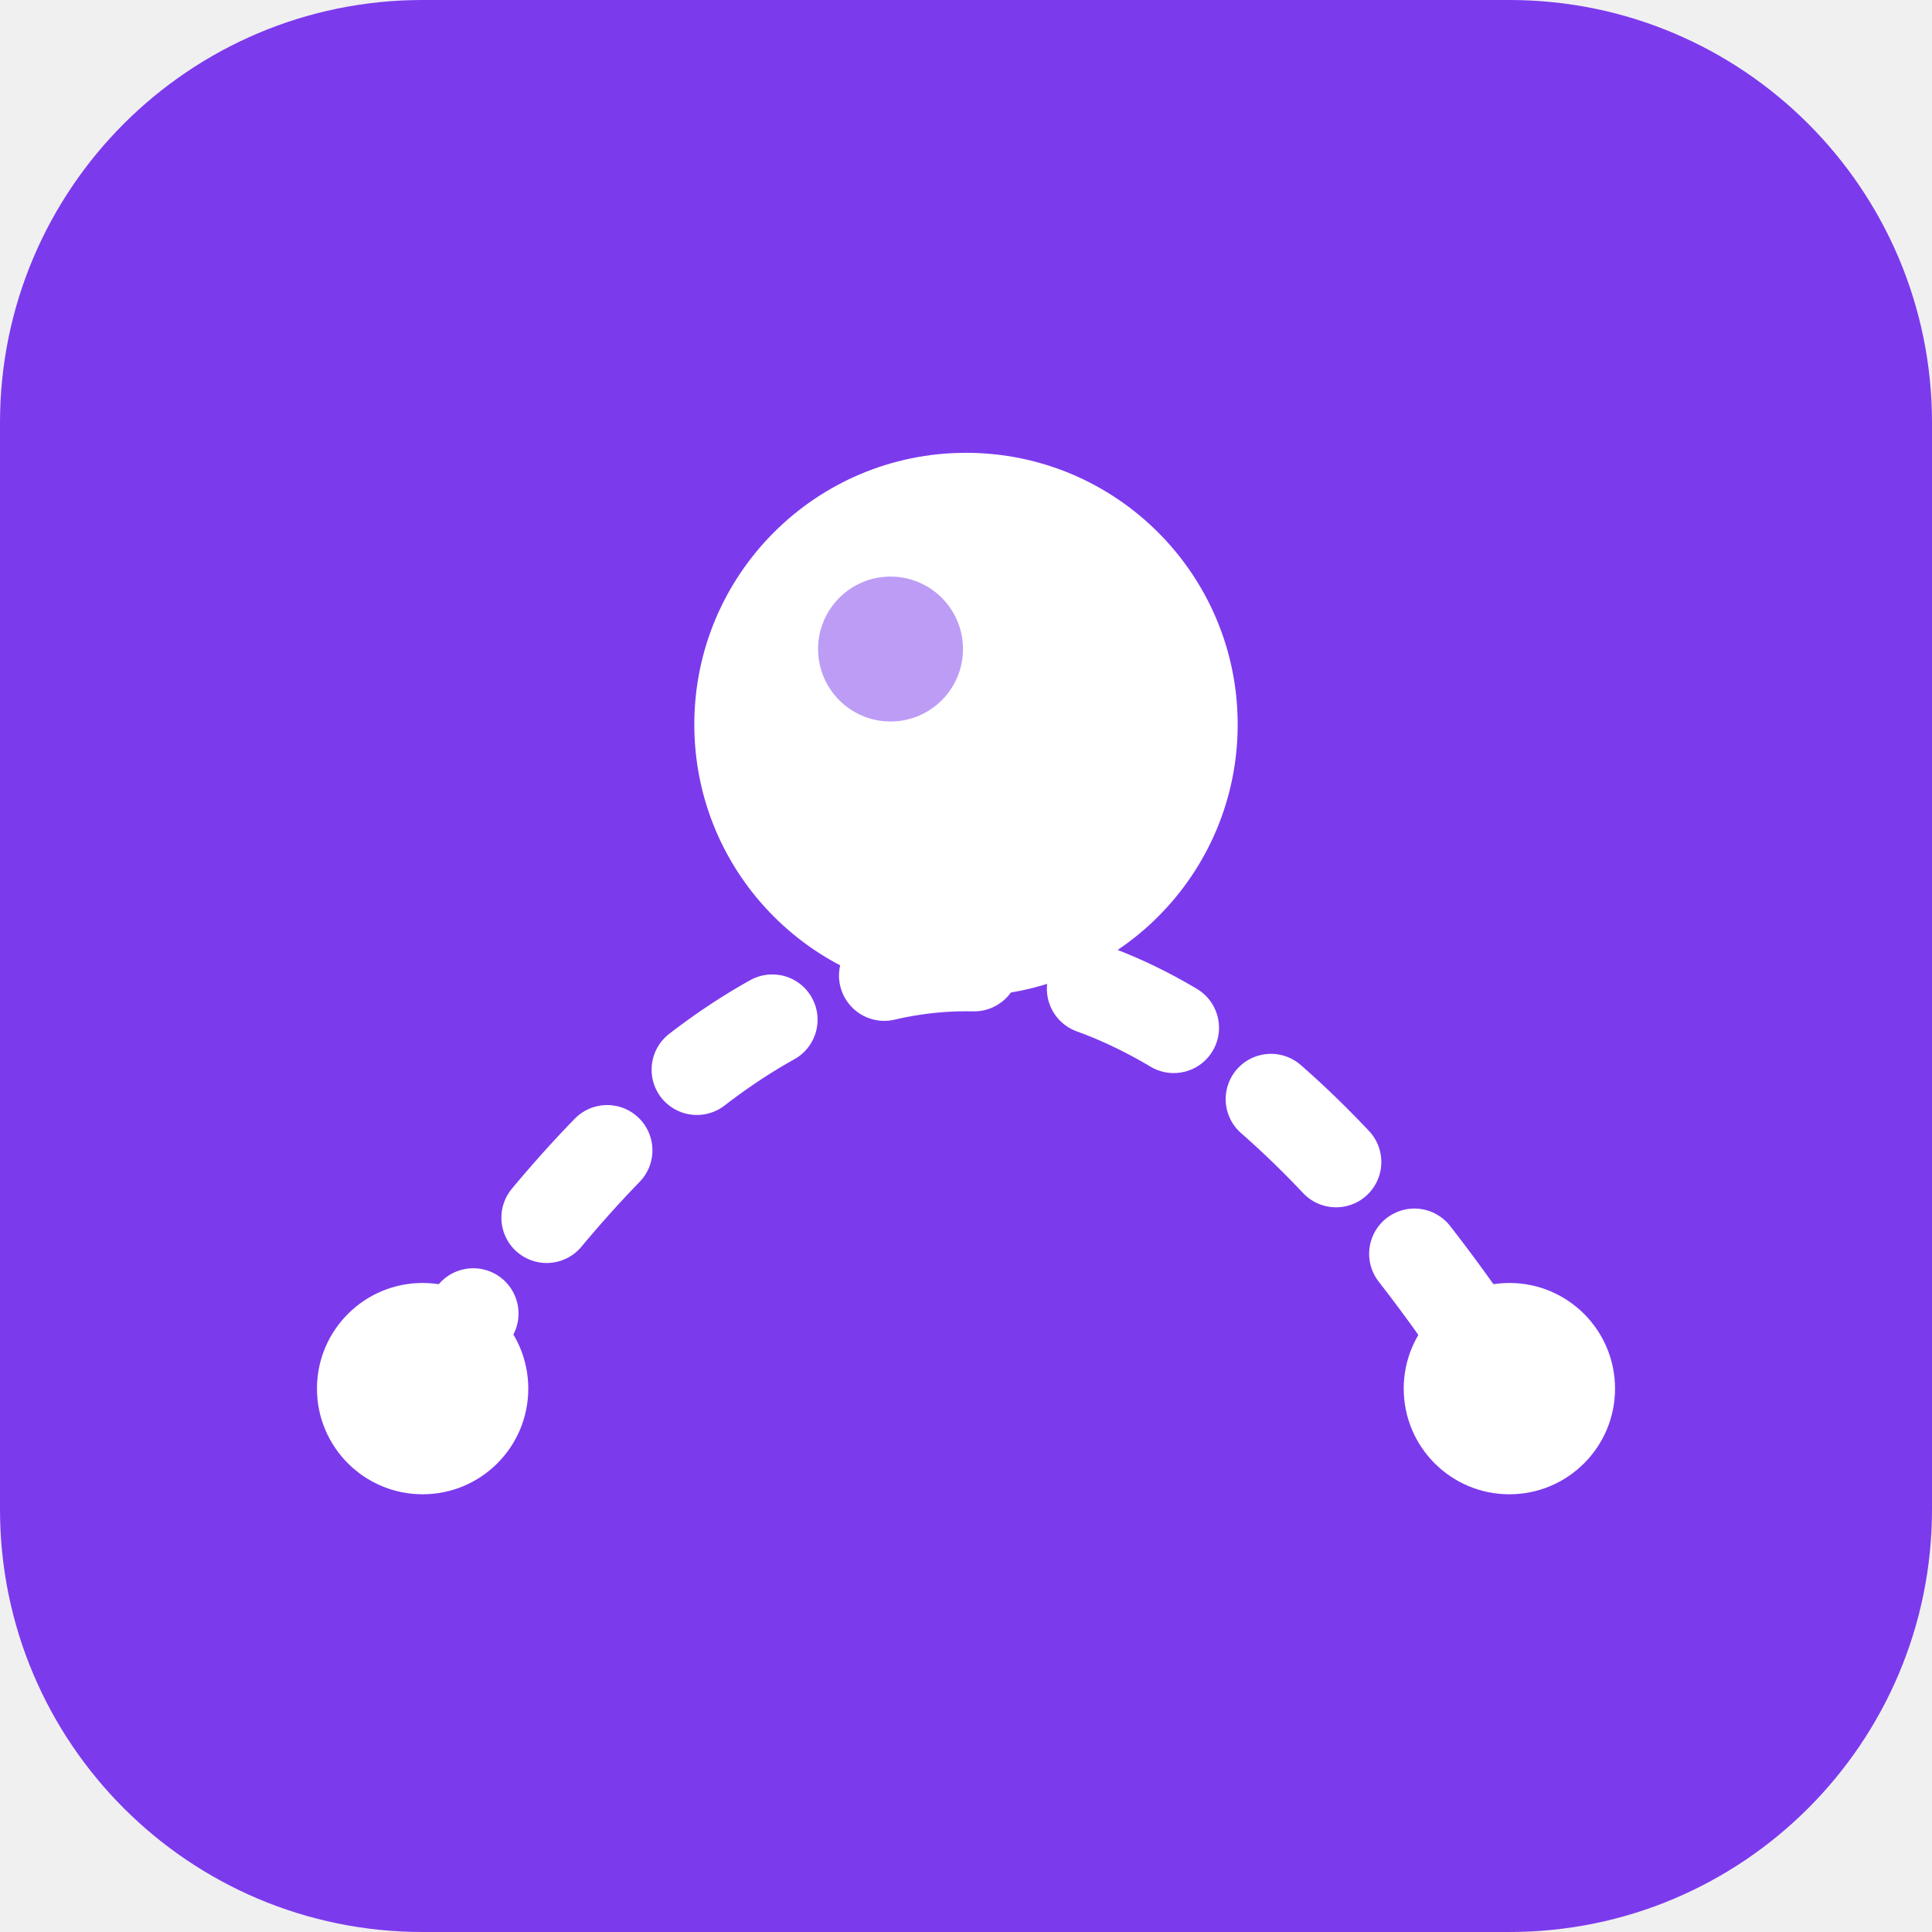
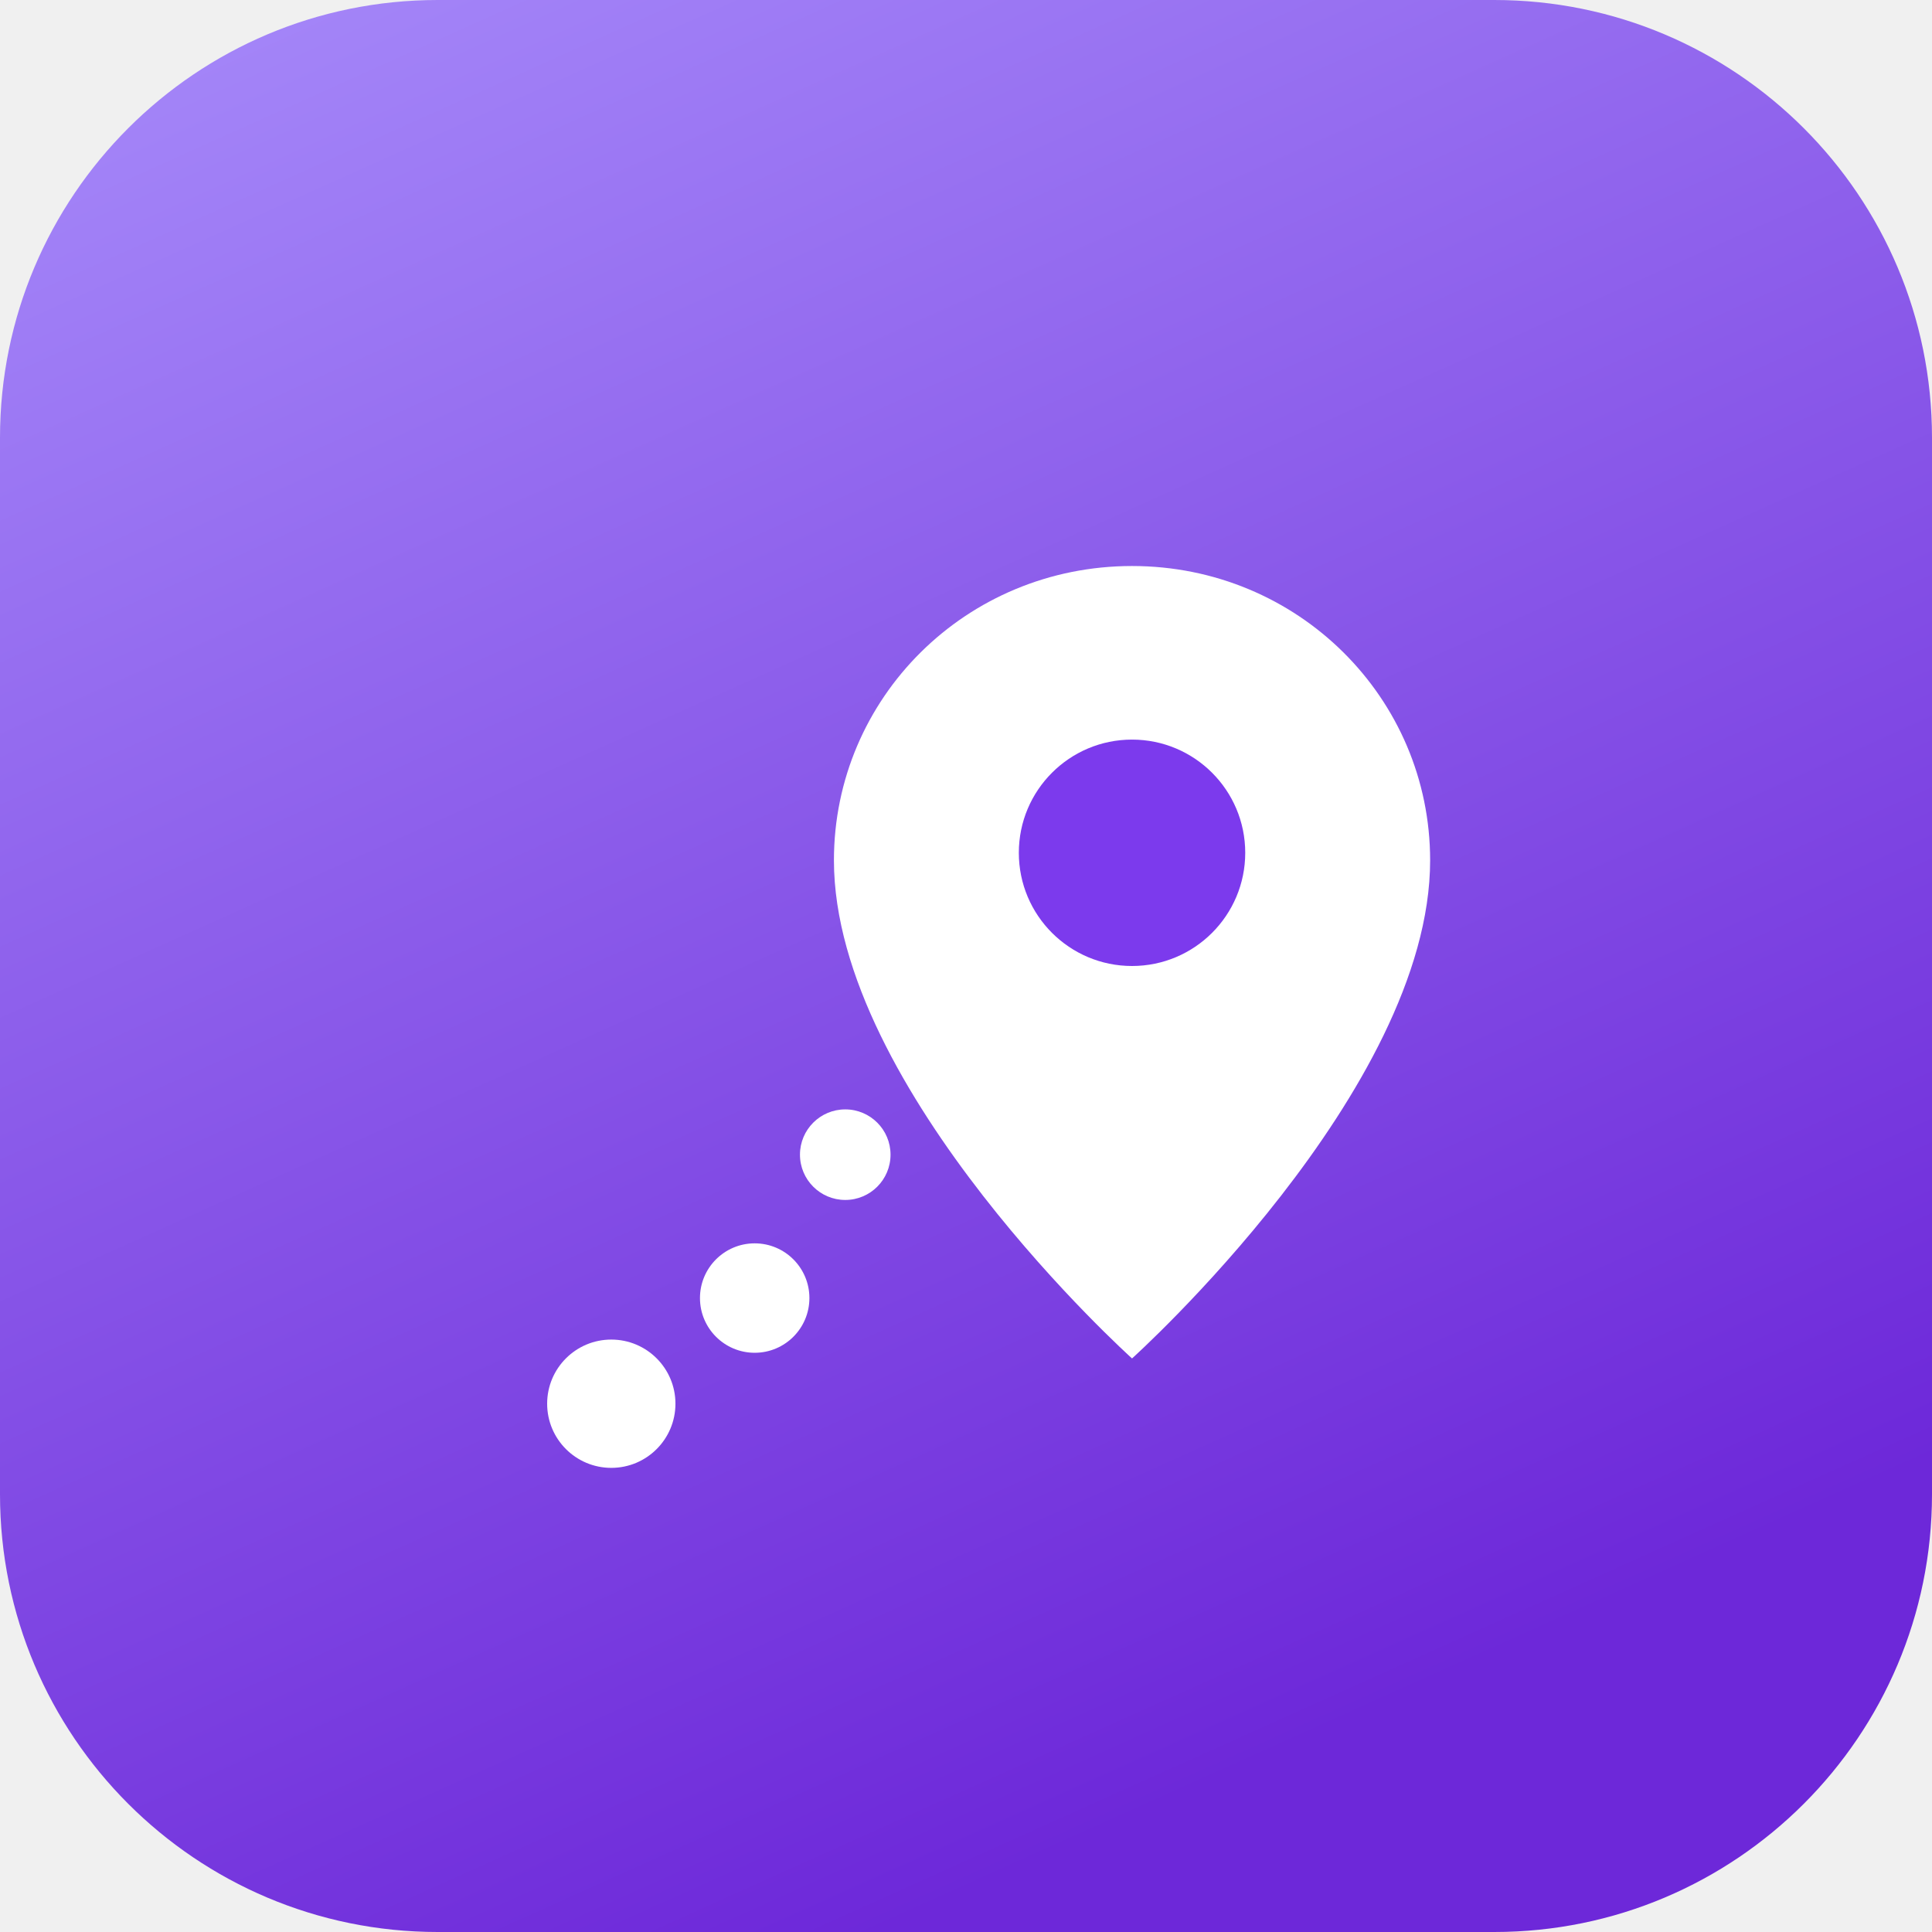
- <svg xmlns="http://www.w3.org/2000/svg" viewBox="0 0 64 64">
-   <rect width="64" height="64" rx="14" fill="#7c3aed" />
-   <path d="M 14 46 Q 32 18 50 46" stroke="#FFFFFF" stroke-width="3" stroke-dasharray="3 4" stroke-linecap="round" fill="none" />
-   <circle cx="14" cy="46" r="3.5" fill="#FFFFFF" />
-   <circle cx="50" cy="46" r="3.5" fill="#FFFFFF" />
-   <circle cx="32" cy="24" r="9" fill="#FFFFFF" />
-   <circle cx="29.5" cy="21.5" r="2.4" fill="#7c3aed" opacity="0.5" />
+ <svg xmlns="http://www.w3.org/2000/svg" viewBox="0 0 512 512">
+   <defs>
+     <linearGradient id="bg" x1="0" y1="0" x2="0.45" y2="1">
+       <stop offset="0" stop-color="#a78bfa" />
+       <stop offset="1" stop-color="#6d28d9" />
+     </linearGradient>
+   </defs>
+   <rect width="512" height="512" rx="116" fill="url(#bg)" />
+   <g fill="#ffffff">
+     <circle cx="162" cy="372" r="17" />
+     <circle cx="200" cy="344" r="14.5" />
+     <circle cx="224" cy="306" r="12" />
+     <circle cx="246" cy="272" r="10" />
+   </g>
+   <path d="M300 150            C 256 150 221 185 221 228            C 221 289 300 360 300 360            C 300 360 379 289 379 228            C 379 185 344 150 300 150 Z" fill="#ffffff" />
+   <circle cx="300" cy="226" r="30" fill="#7c3aed" />
</svg>
